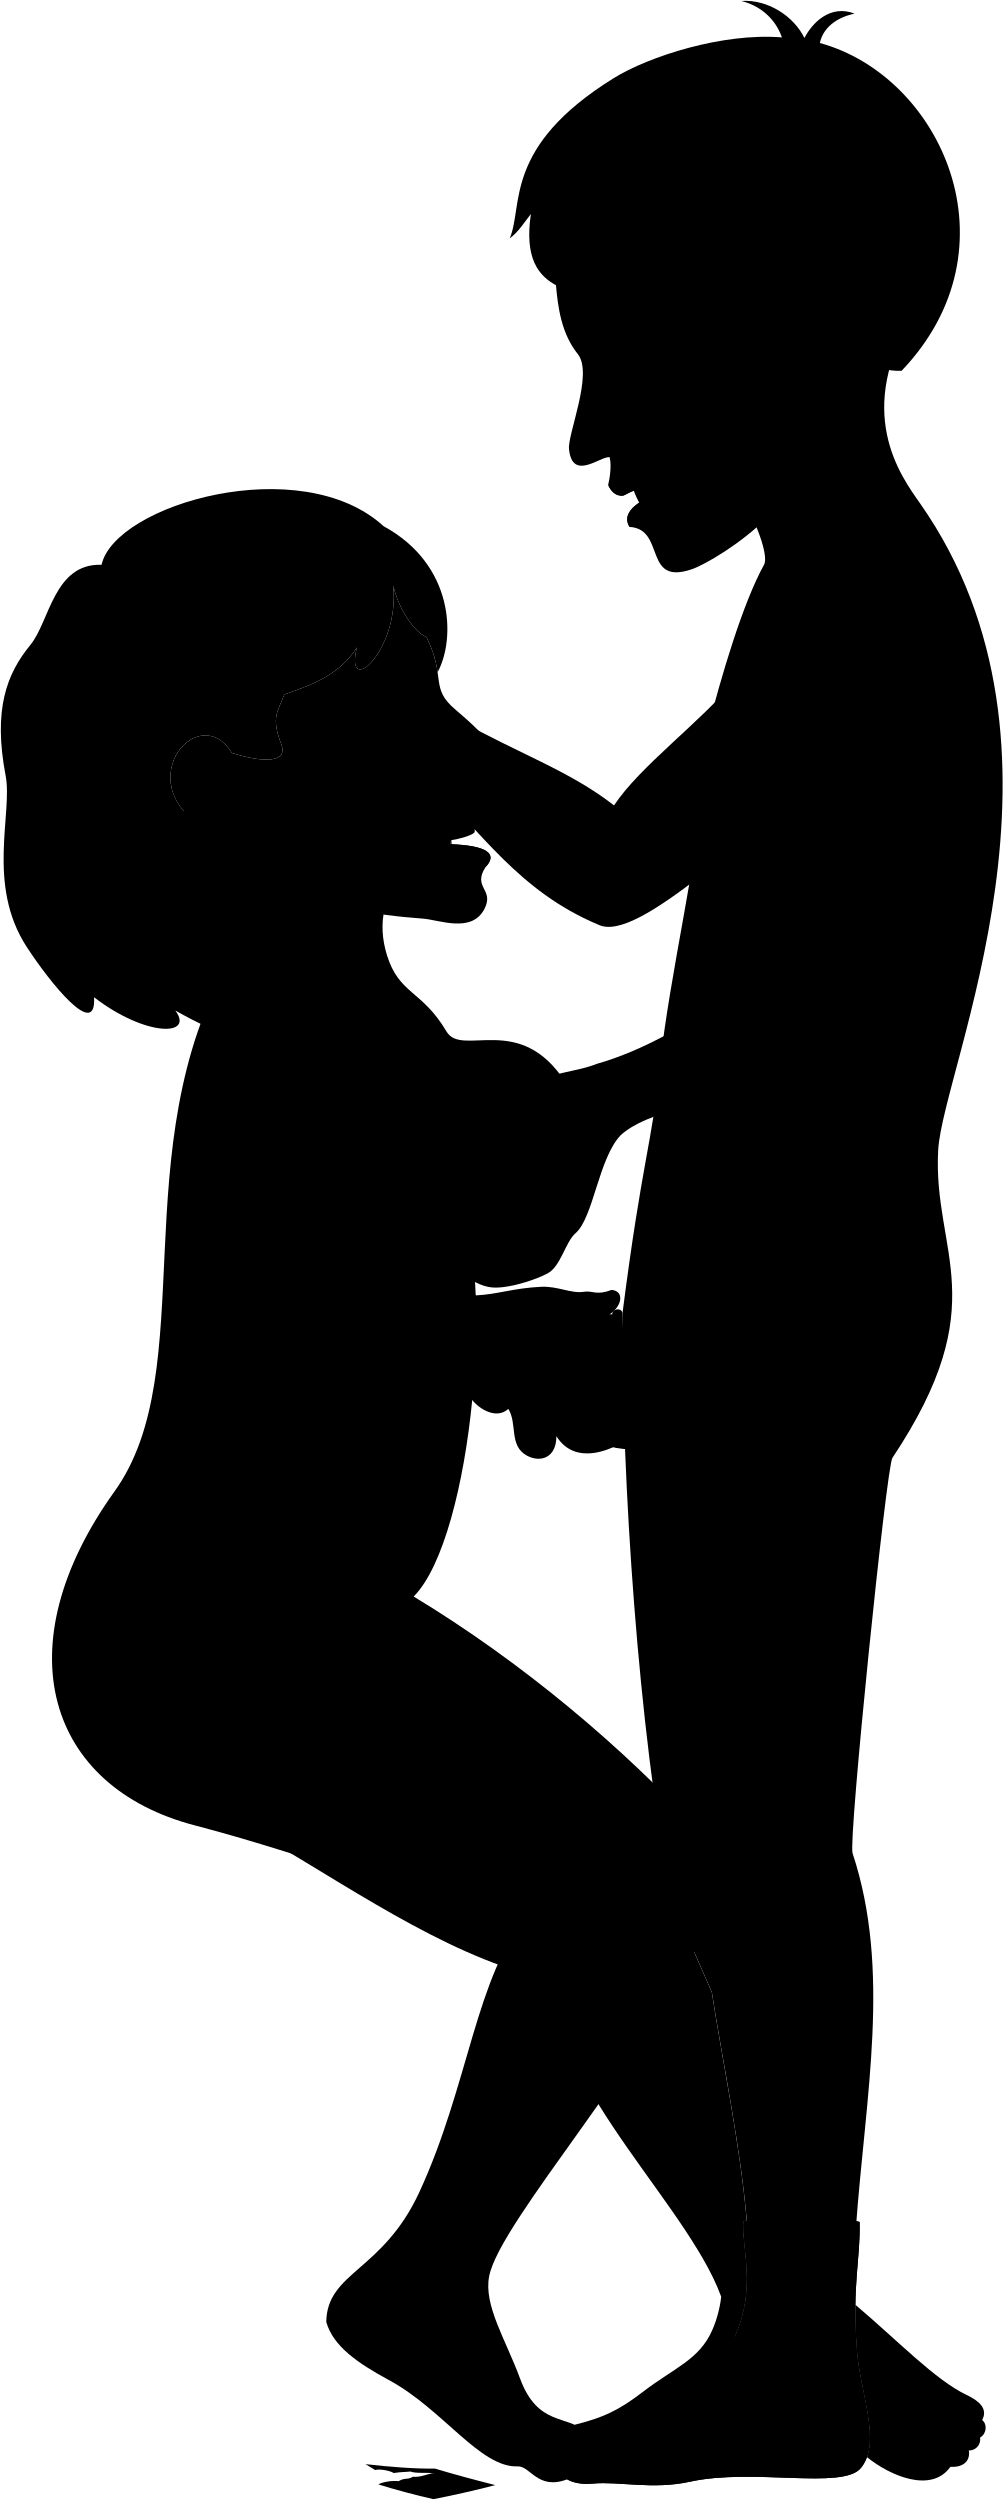
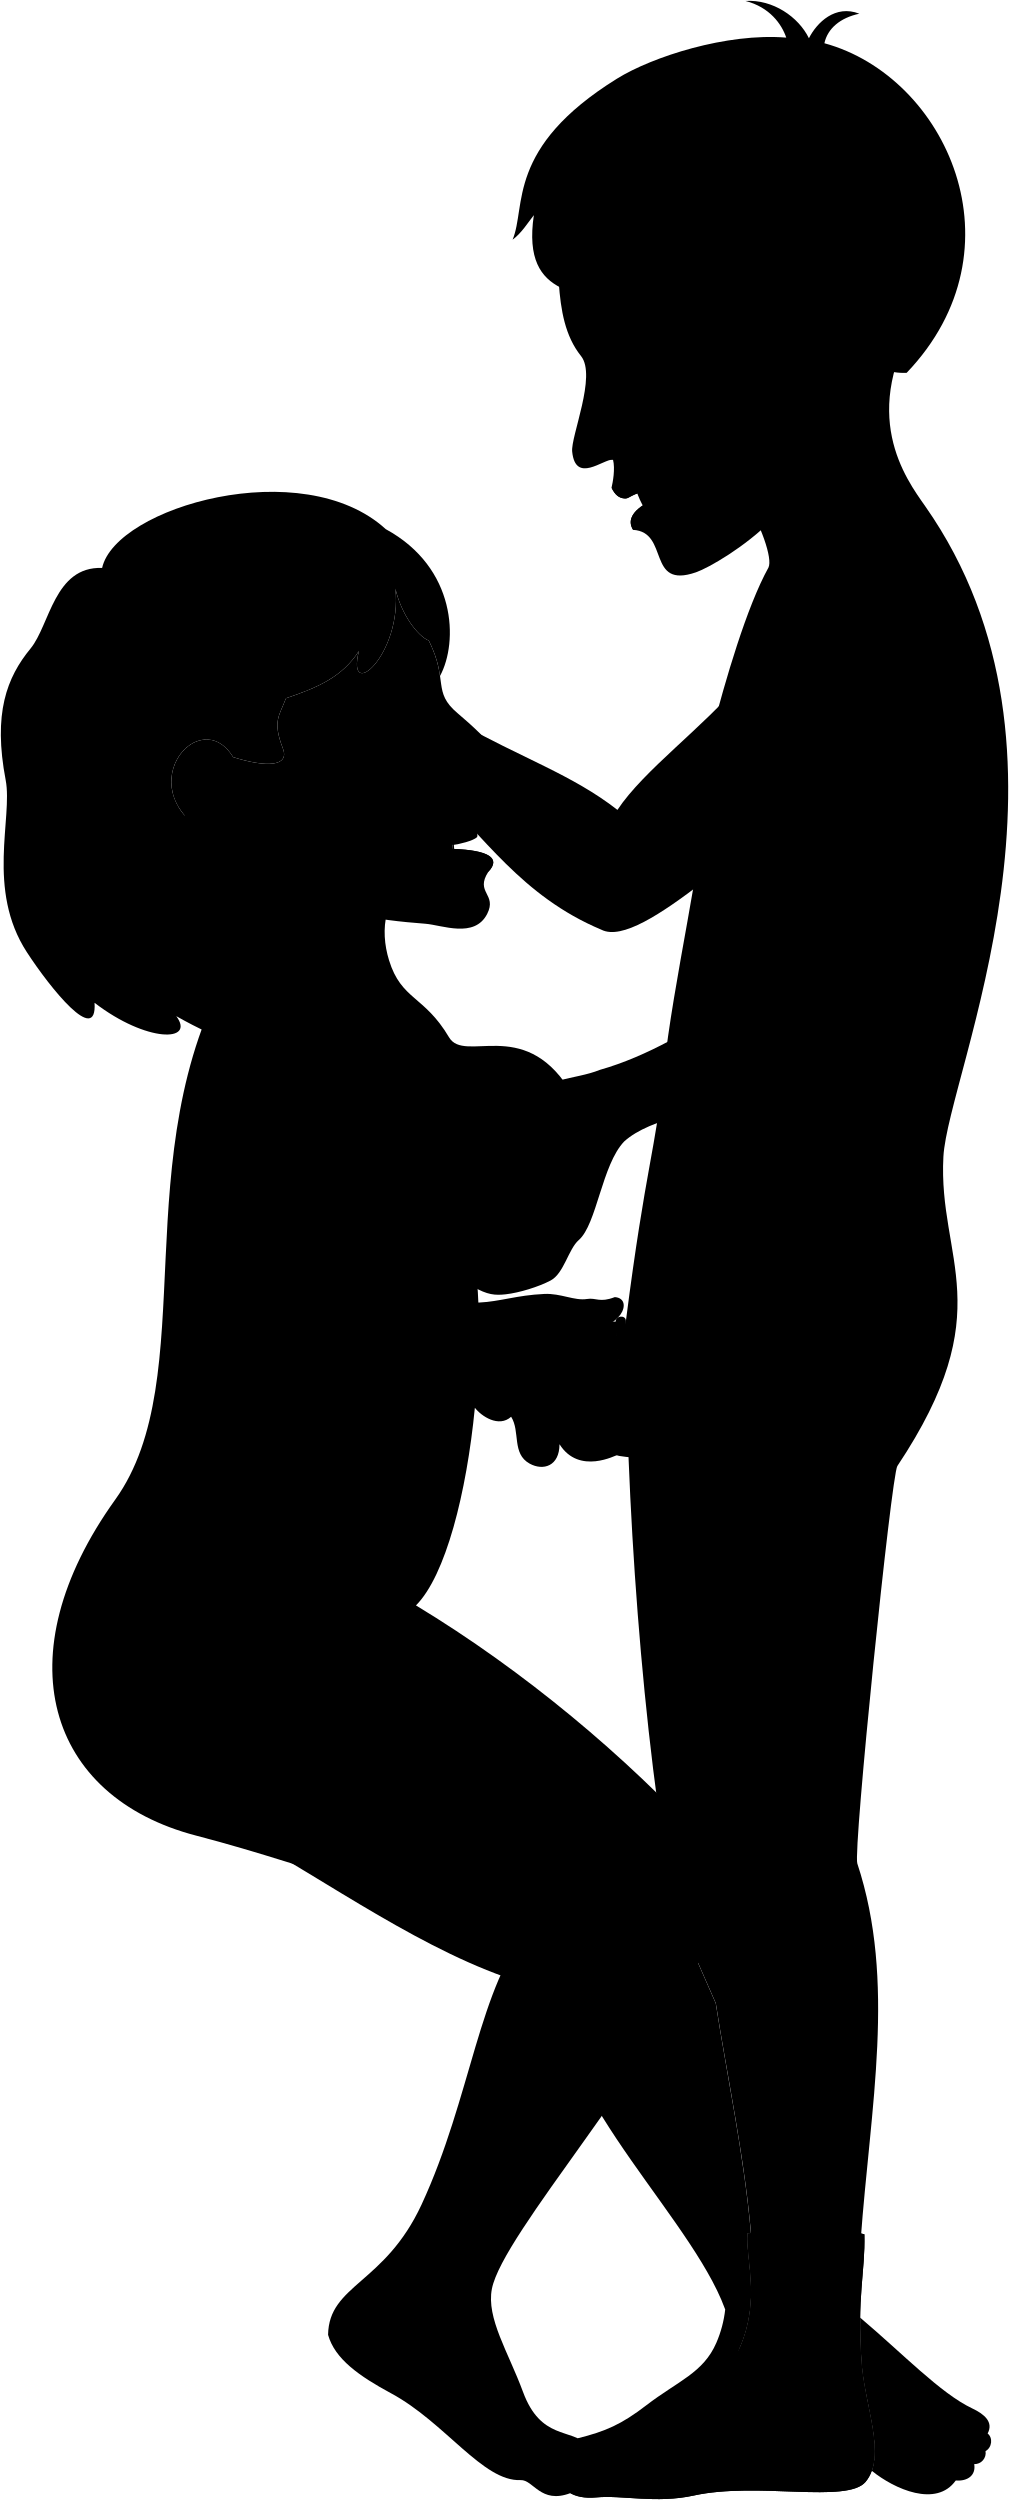
- <svg viewBox="0 0 1199.18 2987.83">
+ <svg viewBox="0 0 1199.18 2971.29">
  <circle class="hairBlackDark" cx="258.51" cy="1059.99" r="98.83" />
  <g class="eye">
    <g class="sclera">
      <circle cx="741.37" cy="418.88" r="41.37" />
      <circle cx="480.67" cy="840.18" r="44.3" />
    </g>
    <g class="irisDarkBrown">
      <path d="M731.61,451c-2.2,1.19-12.26-4.83-18.16-15.77s-5.4-22.65-3.2-23.84A127.47,127.47,0,0,1,731.61,451Z" />
      <path d="M510.85,845.14c2.1-1.17,2.45-12.42-3.34-22.85S492,806.2,489.89,807.36A122.68,122.68,0,0,0,510.85,845.14Z" />
    </g>
    <g class="pupil">
      <path d="M720.25,441.47c-1.76.95-4.5-2-6.8-6.28s-3.27-8.17-1.51-9.12A68.17,68.17,0,0,1,720.25,441.47Z" />
      <path d="M509.07,831c1.67-.93.69-4.68-1.56-8.74s-4.92-6.88-6.59-5.95A65.14,65.14,0,0,0,509.07,831Z" />
    </g>
  </g>
  <g class="condom">
-     <path class="wrapperOuter" d="M452.23,2969.2c20.61,6.47,42,12.13,65.7,17.6,20.66-3.76,56-11.93,74-16.79-26.14-6.62-50.55-13.19-72-19.7-24.41.29-52.77-1.9-83.1-5.33l11.59,7.1c3.73-1.57,16.71.13,22.16,3.51,10.16-1.5,10.64-.88,20-1.78,6.6,2.52,18.46,1,26.81,2,12.94,9.58-14.29,15.56-53.47,9.91C458.88,2966.41,454.47,2967.72,452.23,2969.2Z" />
-     <path class="wrapperInner" d="M565.38,2969.52c-17.52-4.71-33.8-9.31-48.06-13.75h0c-6.6,1-14.84,5.17-23.88,4.27-6.14,4-9.21.64-17.11,5.26a51.34,51.34,0,0,0-12.47.39c17.6,4.87,36.29,9.61,54.11,13.71C531.71,2977.18,553.36,2972.62,565.38,2969.52Z" />
    <path class="condomRing" d="M737.3,1637c1.14,6.9,13.36,5.86,12.21-1a512.86,512.86,0,0,1-5.65-66.08c-.05-7.44-12.26-6.4-12.22,1A512.87,512.87,0,0,0,737.3,1637Z" />
    <path class="condomBag" d="M732.64,1570.93c-135.58-12.22-129.75,10.8,5.66,66.08h0A512.87,512.87,0,0,1,732.64,1570.93Z" />
  </g>
  <g class="skinEastAsian">
    <path d="M543.73,858.07c75.64,42.6,136.69,62.78,190.11,104.51,31.08-47.13,103.28-99.28,145.4-150.43l-43.11,235.68c-50.72,38.88-97.14,69.45-121.35,57.16-95.53-40.14-140-112.42-200.89-168.8" />
    <path d="M786.2,502.23c74.1,13.54,137.25,151.36,127.15,172.27-25.72,46.45-51,132.56-68.21,199.31C836.3,908.05,824.43,927,833,973.23c5.52,29.83-33.66,196.5-44.1,299.64-9.46,93.4-21.28,112.31-45,297-.8,199.2,18.88,495.81,58,699.81l48.85,111.22c12.83,83.25,35.38,188.9,42.43,281.27l129.74.38c11.47-158.64,42.41-307.37-4-447.78-5.18-15.69,40.46-461.67,47.6-472.38,123.45-185.18,48.09-245.16,54.73-367.68,5.37-99,183.83-480-21.57-773-22.73-32.42-81.09-109.87-5.34-230.29" />
    <path class="sockWhite" d="M1027.35,2655.51c-32.21-9.46-116.28-4.16-138.85-1-2.27,31.43,15.63,78.48-9,135.31-15.56,35.83-49.68,44.41-87.32,74.52-26.07,20.85-61,33.15-94.1,41.4-47.55,11.86-45.79,67.79,10.54,62.48,31-2.92,71.51,7.53,115.93-2.25,75.42-16.6,182.42,10,204.25-16.31,25.27-30.5-1.06-89.77-4.77-141C1018.22,2729,1028.5,2701,1027.35,2655.51Z" />
  </g>
  <path class="nippleEastAsian" d="M834,920.57c-.57-.09-1.13-.16-1.69-.21a122.43,122.43,0,0,0-2.09,17.2l1,.2c8.29,1.32,15.63-1.45,16.39-6.19S842.26,921.9,834,920.57Z" />
  <path class="sockWhite" d="M861.91,2744.91a138.16,138.16,0,0,1-10.53,39.57c-15.56,35.83-45.28,45.07-83.49,74.44-29.21,22.44-48.11,30.78-81.18,39C686.71,2957.59,947.14,2830.15,861.91,2744.91Z" />
  <g class="teeth">
    <path d="M756.22,582.86c23.53-10.71,33.32,10.8,9.79,21.51A102.72,102.72,0,0,1,756.22,582.86Z" />
    <path d="M563.63,975.89c2.1,4.75,4.78,16.9,3.41,19.06-4.5,4.36-21.29,8.5-29.27,9.41C523.15,981,553.6,972.18,563.63,975.89Z" />
  </g>
  <g class="skinIndian">
    <path d="M1173.82,2892.27c7.38-13.81-4.25-23.18-18.45-29.91-37.48-17.77-82.78-65.35-133.09-107.84-.23,15.23.16,32.84,1.71,54.15,3.23,44.65,23.62,95.39,12.12,127.88,27.18,22.09,76.9,43.94,99.82,11.54,14.34,1.16,24.15-6.34,21.94-19.44a13.25,13.25,0,0,0,13.45-15.45C1179.12,2908.86,1180.28,2897.32,1173.82,2892.27Z" />
    <path d="M864.87,2753.93c5.34,16.26-6.38,39.25-3,61.19a77.4,77.4,0,0,0,17.64-25.26c24.67-56.83,6.77-103.88,9-135.31,1.15-.16,2.48-.33,3.93-.51-7.7-90.39-29.31-192.3-41.76-273.12-26.87-61.16-47.94-109.41-58.91-133.84L320.94,2199c113.35,67,228.66,146.67,343.29,168.41C657.58,2493.43,832.64,2645.44,864.87,2753.93Z" />
    <path d="M496.11,1036.56c-40.15,25.58-44.89,68.61-33.73,104.74,14.63,47.4,41.79,41.7,71.32,91.58,18.48,31.21,87.46-24.19,142,60.43,50.66,78.62-4.66,184-109.49,221.32,1.54,13.11,2.32,33.55,2.32,33.55,27-1.35,44.8-8.72,78.41-10.31,19.49-.93,36,8.41,50.7,6,11-1.8,14.85,4.81,33.07-2.24,23.82,1.7,5.58,42.53-35.6,34.93,22.13,21,42.66,58.72,64.37,77-.42,26.26,1.42,52.33,1.85,78.29-8,1.47-28.17-1.46-28.17-2.3s-44.83,24.3-68.19-13.14c0,26.21-19.37,32-35.47,23.13-21.49-11.88-10.91-38.18-22-55.7-14.71,13.31-35.49-.68-43.12-10.71-9.8,100.94-34.66,199.52-70,234.93,128.41,77.67,249.87,179.63,343.61,282.17,22.57,24.69,29.41,58.34,7.45,110.3-67.9,155.61-247.93,354.13-260.81,419.78-6.84,34.85,19.66,75.54,36.93,122.4,21.21,57.56,57.33,43.15,76.48,63.08l-20.29,57.38c-35.23,13.32-43.86-16.19-59-15.53-44.67,1.95-89.53-68.34-153.68-103-38.34-20.72-67.13-41-75.15-69.66,1-59.88,67.21-60.07,111.11-154.81,59.53-128.51,67.5-259.57,130.07-332.21-119.3-11.21-249.88-67.76-398.12-106.34-176.66-46-229.3-213.52-96-399.33,104.24-145.33,9.59-410.87,137.63-634.56,5.77-5.93,3.41-45.72-7.3-87.35C257.18,1021,230.93,980.43,181.57,963" />
    <path d="M319.19,997.7c-31,35.6-50.51,3.15-64.94-2.85-106.54-52.41-18.11-161.73,22.84-95,39,12.42,67.59,11.47,59.07-10.51-12.7-32.78-3.9-38.79,3.71-59.45C378.32,817,407,804.24,426.58,773.71c-15.66,62.29,51.54,4.8,43.37-74.1,6.87,30.39,26.46,56.48,39.7,61.74,23.89,48.31,3.71,60.54,34.27,86.37,34.78,29.39,79.23,73.06,45.65,85.21-9.06,3.27-17.76-3.18-29.7,6.12,4.28,9.37,11.3,7.73,17.59,14.56,3.74,14.38-1.17,19.92-13.83,22.28-9.31,1.73-17.94,10.27-26.09,12.62a114.56,114.56,0,0,0,.74,20.4c43,1.56,57.29,11.19,42.13,27.2-16.27,25,10.75,26.29-1.41,50.1-15.06,29.5-53.7,13.2-73.45,11.68-59.14-4.56-116.33-12-154.29-49.09M504.38,817.53c-14.89,8.78-22.75,22.86-28.42,30,13.93-2.73,27.4-1.2,36.5-1C513.68,842.48,510.79,824.29,504.38,817.53Z" />
  </g>
  <g class="head48__edited">
    <g class="lipFemaleBrown">
      <path d="M537.77,984.55c-.09,1.33-.16,2.64-.22,4,8.15-2.35,16.78-10.88,26.08-12.61,12.66-2.36,17.57-7.9,13.83-22.28C565.65,966.81,550.51,975.05,537.77,984.55Z" />
      <path d="M538.28,1008.91c9.16,11,27.45,21.69,42.13,27.2C595.57,1020.1,581.26,1010.47,538.28,1008.91Z" />
    </g>
  </g>
  <g class="skinEastAsian">
    <path d="M938.71,819.16c25.63,50.53,15.94,191,40.23,309.12-50.42,12.28-152.37,111-265.84,143.22-30.89,12.42-66.56,8-96.94,41.1-16.06,17.44-39.81,22.89-51.75,44.29-10,18-28.86,25.37-24.38,31.84,13.93,22.89,44.78,11,59.71-9.45,0,0,24.88-23.39,26.87.5,1.23,34.65-6,71.16-24.61,84-10.85,7.49-24.43,14.21-39.16,25C533,1498.1,526,1527,542.78,1539.46c6.41,3.79,12.19-6.86,19.44-10.31,17.08,10,26.46,10.52,38.77,9.16,16.13-1.8,39.15-8.87,53.46-16.43,15.83-8.36,21.08-37.32,33.44-48.08,21.47-18.69,27.41-89.51,54-117.18,62-56.2,275.73-41.35,365.73-147.6,24.93-29.43-3.89-281-3-396.56" />
    <path d="M973.13,517.81c-5.79,37.2-24.66,68.48-56.08,100.38-31.28,31.74-74.93,56.86-89.86,62-59,20.44-31.13-47.84-74.75-50.45-12.93-20.7,22.48-34.95,22.46-34.88-2.87-3.78-5.63-7.68-8.34-11.66-20.44,6.46-18.63,9.78-24.74,9.18-5.77-.57-10.58-3.62-15-12.72,1.5-6.31,4.55-22.31,1.74-33.42-11.52-.79-44.6,29.29-48.52-9.49-1.82-18.07,29.28-90.09,10.56-113.52C652.32,375.41,670.72,301,653,234.88c125-240.4,575.85,17.63,370.5,190.92-9.28,20.87-24.1,47.49-52,28.81M716.7,440.3c9.81-4.45,19.55-8.54,31.48-15.91-15-3.5-28.12-9.35-39.42-10.79C707.29,419.92,711.39,435.43,716.7,440.3Z" />
  </g>
  <path class="sockWhite" d="M1027.35,2655.51c-32.21-9.46-116.28-4.16-138.85-1-2.27,31.43,15.63,78.48-9,135.31-15.56,35.83-49.68,44.41-87.32,74.52-26.07,20.85-61,33.15-94.1,41.4-47.55,11.86-45.79,67.79,10.54,62.48,31-2.92,71.51,7.53,115.93-2.25,75.42-16.6,182.42,10,204.25-16.31,25.27-30.5-1.06-89.77-4.77-141C1018.22,2729,1028.5,2701,1027.35,2655.51Z" />
  <g class="head50__edited">
    <g class="lipMaleMedium__noStroke">
      <path d="M741.82,592.41c6.11.6,4.3-2.72,24.74-9.18-15.58.46-25.69,6.87-39.78-3.54C731.24,588.79,736.05,591.84,741.82,592.41Z" />
      <path d="M774.9,594.89c0-.07-35.39,14.18-22.46,34.88C765.68,618.28,763.75,607.74,774.9,594.89Z" />
    </g>
    <path class="lipEdgeLine" d="M765.75,612c-5.21,6.23-7.5,12.85-13.31,17.8" />
  </g>
  <g class="cheekLine">
    <path d="M781.08,602.93c-5.85-7.46-15.29-19.79-20.48-29.41" />
    <path d="M540.82,1022.76c-12.43-49.54,14.73-78-8.76-115.9" />
  </g>
  <g class="noseLine">
    <path d="M706.76,549.58c14.16-5.88,21.92-1.59,31.79-4.37,9.39-2.65,11.07-15.66,2.15-22.35" />
    <path d="M574.55,926C561.25,930.24,558,941.2,542,941" />
  </g>
  <g class="eyeLidLine">
    <path d="M708.76,413.6c-13.47-2.94-8.28-13-8.28-13" />
    <path d="M716.7,440.3c-7.28,5.52.28,12.39,7.77,14.85" />
    <path d="M504.38,817.53c11.89-5.88,2.6-12.72-4.92-15.07" />
    <path d="M512.46,846.59c9.82-.39,16.93,13.85-1.82,16.52" />
  </g>
  <g class="eyeCornerLine">
    <path d="M748.18,424.39c3.5.38,6.56-.27,9.05-.28" />
    <path d="M476,847.57c-3.82,2.68-14.4,9.57-16.8,9.76" />
  </g>
  <path class="eyeCreaseLine" d="M476.88,834.75c8-12.2,17.16-23,31.38-27.13" />
  <g class="eyebrowBlack">
    <path d="M682.73,379.49c26.62,18.8,40.23-4.33,73.66,2.9C728.45,359.69,712.58,381.27,682.73,379.49Z" />
    <path d="M435.76,831.5C449.71,795,487.44,781.85,500.71,768c3-3.1,7.19,14.1-3.51,18.16C470.88,796.18,447.52,811.32,435.76,831.5Z" />
  </g>
  <g class="hairBlack">
    <path d="M239.72,989.17l2-1.27c-86.61-54.41-3.87-151.95,35.35-88.07,39,12.41,67.59,11.47,59.07-10.51-12.7-32.78-3.9-38.79,3.71-59.45C378.32,817,407,804.24,426.58,773.71c-15.66,62.29,51.54,4.8,43.37-74.1,6.87,30.39,26.46,56.48,39.7,61.74,9.05,18.3,11.77,31.42,13.33,42.06,21.74-40.13,19.89-128.57-64.5-174.51C359.66,538.57,137.4,602.72,121.37,675c-56.93-2-62,67.62-85,95.7C8,805.21-8.41,847.82,6.77,927.28c8.53,44.64-23.22,130,25.14,204.38,28,43.06,83.59,112.06,80.48,60.19,62,47.68,120.28,46.87,97.1,15.85,109,61.75,137.18,34.15,103-5.16C248.61,1129,230.41,1034.08,239.72,989.17Z" />
    <path d="M634.48,255.73c-7.7,9.72-14.54,21.22-25.27,29.15,16.55-39.14-8.32-109.12,124-191.33,42-26.12,130.54-54.67,201.26-48.84-5.4-16-19.67-36.19-48.45-43.57,32.54-2.1,63.08,19,75.39,44.3,9.42-18.56,31.31-40.38,59.92-29.16-22.7,4.87-37.72,17.56-41.52,35.11,144.8,39.52,238.74,244.1,97.77,391.72-20.62,1-36.27-6.72-54.09-17.31,19.68-33.3,37-70.94,6.44-102.86-29-30.21-85.56-17.56-75.49,31.6-17.26,8.47-44.6,17.92-60.24,19.9-13.56-31.89-7.81-26.27-42.15-47.1-36.88,2.21-82.28,37.3-134.07,12.07,7.76,8,21.94,18.06,29.58,27.93C697.71,344.41,619.07,359.75,634.48,255.73Z" />
  </g>
  <g class="hairOverlapLine">
    <path d="M852.1,327.34c9.25-1.72,26.11-1.35,36.33-2-12.37-4.72-21.36-7.77-33.45-13.05" />
    <path d="M509.65,761.35c13.34,1,16.58-7.52,12.86-20.41" />
    <path d="M339.87,829.87c-27,9.66-28.26-1.4-13.71-14.37" />
  </g>
  <g class="skinDisplayLine">
    <path d="M1086,2928.65c7.35,0,17.21-8.61,19.5-7.28,6.19,3.6,11.39,4.87,17,7.77,6,3.1-6.43,16-21.59,13.3" />
    <path d="M1148.34,2924.09a25.65,25.65,0,0,1-11.45,6.59" />
    <path d="M1162.85,2908.4a13,13,0,0,1-9.09,7.48" />
  </g>
  <g class="skinOverlapLine">
    <path d="M1140.71,2870.18c15,10.67,23.36,8.07,33.11,22.09" />
    <path d="M1130.34,2878.25c25.08,21.34,25.37,5.48,41,34.95" />
    <path d="M1115.92,2892.38c15.28,12.4,31.14,15.28,41.95,36.27" />
    <path d="M1090,2905.35c21.63,23.64,54.49,15.28,46,42.74" />
    <path d="M664.36,2938.09c-4.8-16.51-20.35-14-33-22.11" />
    <path d="M670.15,2923.33c-7.63-10.23-14.17-6.48-22.29-12.17" />
    <path d="M680.16,2913.63c-4.85-4.69-11.95-4.16-18.16-7.32" />
    <path d="M688.67,2908.94c-5-5.09-9.84-5.63-15-7.25" />
    <path d="M494.38,1908.05c-50.7-23.53-126.56-9.45-175,27.31" />
    <path d="M297,1275c-47.34,168.83-109.78,303.65-92.4,355.8,4.1,12.28,25.31,42.07,76.62,46,119.35,9.15,208.05-38.06,288.3-47.67,3.22,27.67,25.67,36.33,38,54.74" />
    <path d="M452.37,1327.63c-43.37,81.45-65.82,169.2-97.7,216.26,58.75,3.58,97.6,20.16,213.84,4.29" />
    <path d="M354.67,1543.89a349.28,349.28,0,0,0-44.56.28" />
    <path d="M562.22,1529.15c18.63-10.86,35.07-13,51.51-23,29.55-18.06,29.23-24.66,46-45.06" />
    <path d="M631.11,2287.93c24.56-27.51,56.35-41.44,82.33-41.73" />
    <path d="M708.24,1660.46c17,14.85,26.72,35.21,52.31,45.37" />
    <path d="M680.66,1685.91c16.12,17,28,39.88,52.48,43.63" />
    <path d="M665,1716.4a42.47,42.47,0,0,0-13.56-14.79c1.69,8.06,2.05,14.44-.43,20.79" />
    <path d="M695.09,1576.55c-10.06-9.45-21.08-16.89-33.52-21.31" />
    <path d="M651.39,1701.61c-4.67-3.82-9.53-5-13.58-4.24" />
    <path d="M546,1632.84a58.45,58.45,0,0,0,18.38,40.28c-24.25,17.28-48-7-46.57-33.92" />
    <path d="M759.46,1638.92c0,358.91,79.42,511.66,78.53,551.3" />
    <path d="M850.67,2380.92c-4.17-27.09-7.32-51.81-8.56-72.93" />
  </g>
  <g class="skinFoldLine">
    <path d="M962.78,361.14c1.49-71.32,107.22-32.92,53.66,43.69" />
    <path d="M971.31,376.54c24.14,8.46-.63,40.43,13.52,41,8.86.34-.75-13,17.22-24.77,24.82-16.2-3.87-43.9-19.35-31.69" />
    <path d="M268,917.71c-22.48-61.72-92.83,24.54-14.76,61.68" />
    <path d="M281,935.24c-9.54,15.1,29.28,26.55,14.7,39.56-7.67,6.84-10.61-14.18-28.36-14.81-32.81-1.17-28.47-47.41-5.8-33.37" />
  </g>
  <path class="skinEdgeLine" d="M708.66,1631.18c-25.46,14-17,24.19-38.18,31.82-15.42,5.55-11.28,13.3-26.79,17.89-12.67,3.75-13.13,5.81-18.61,8.42" />
</svg>
